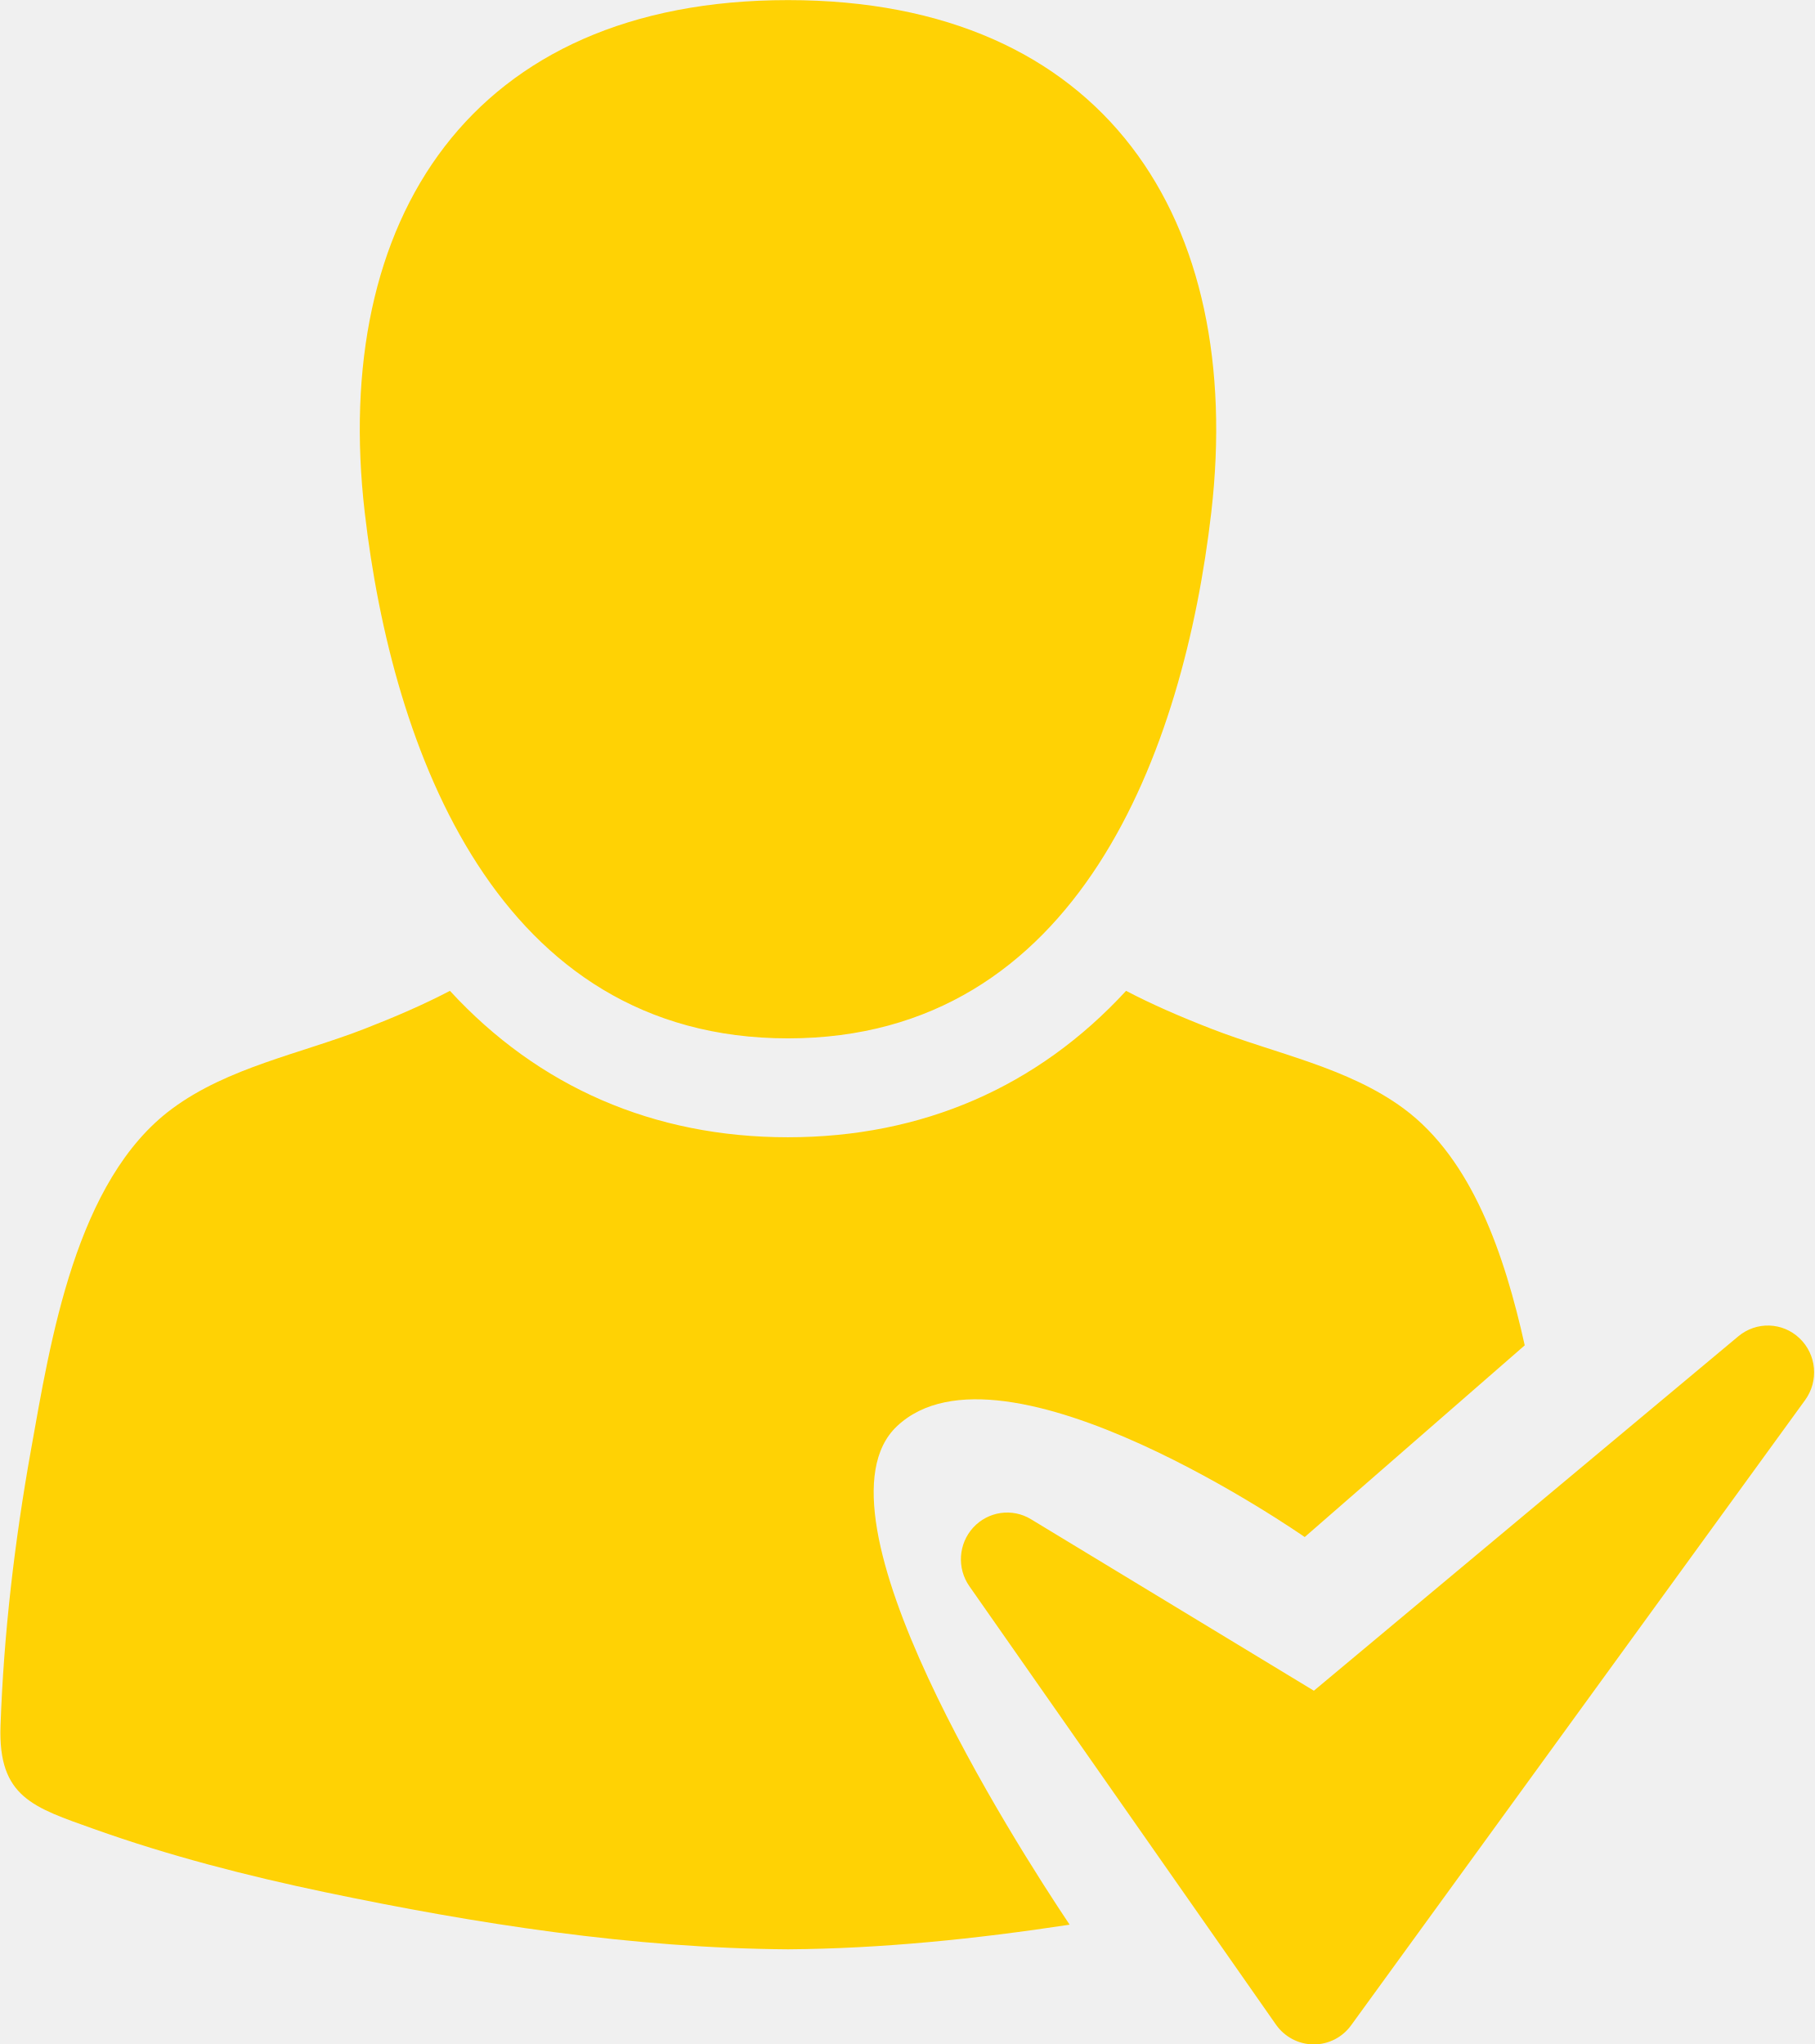
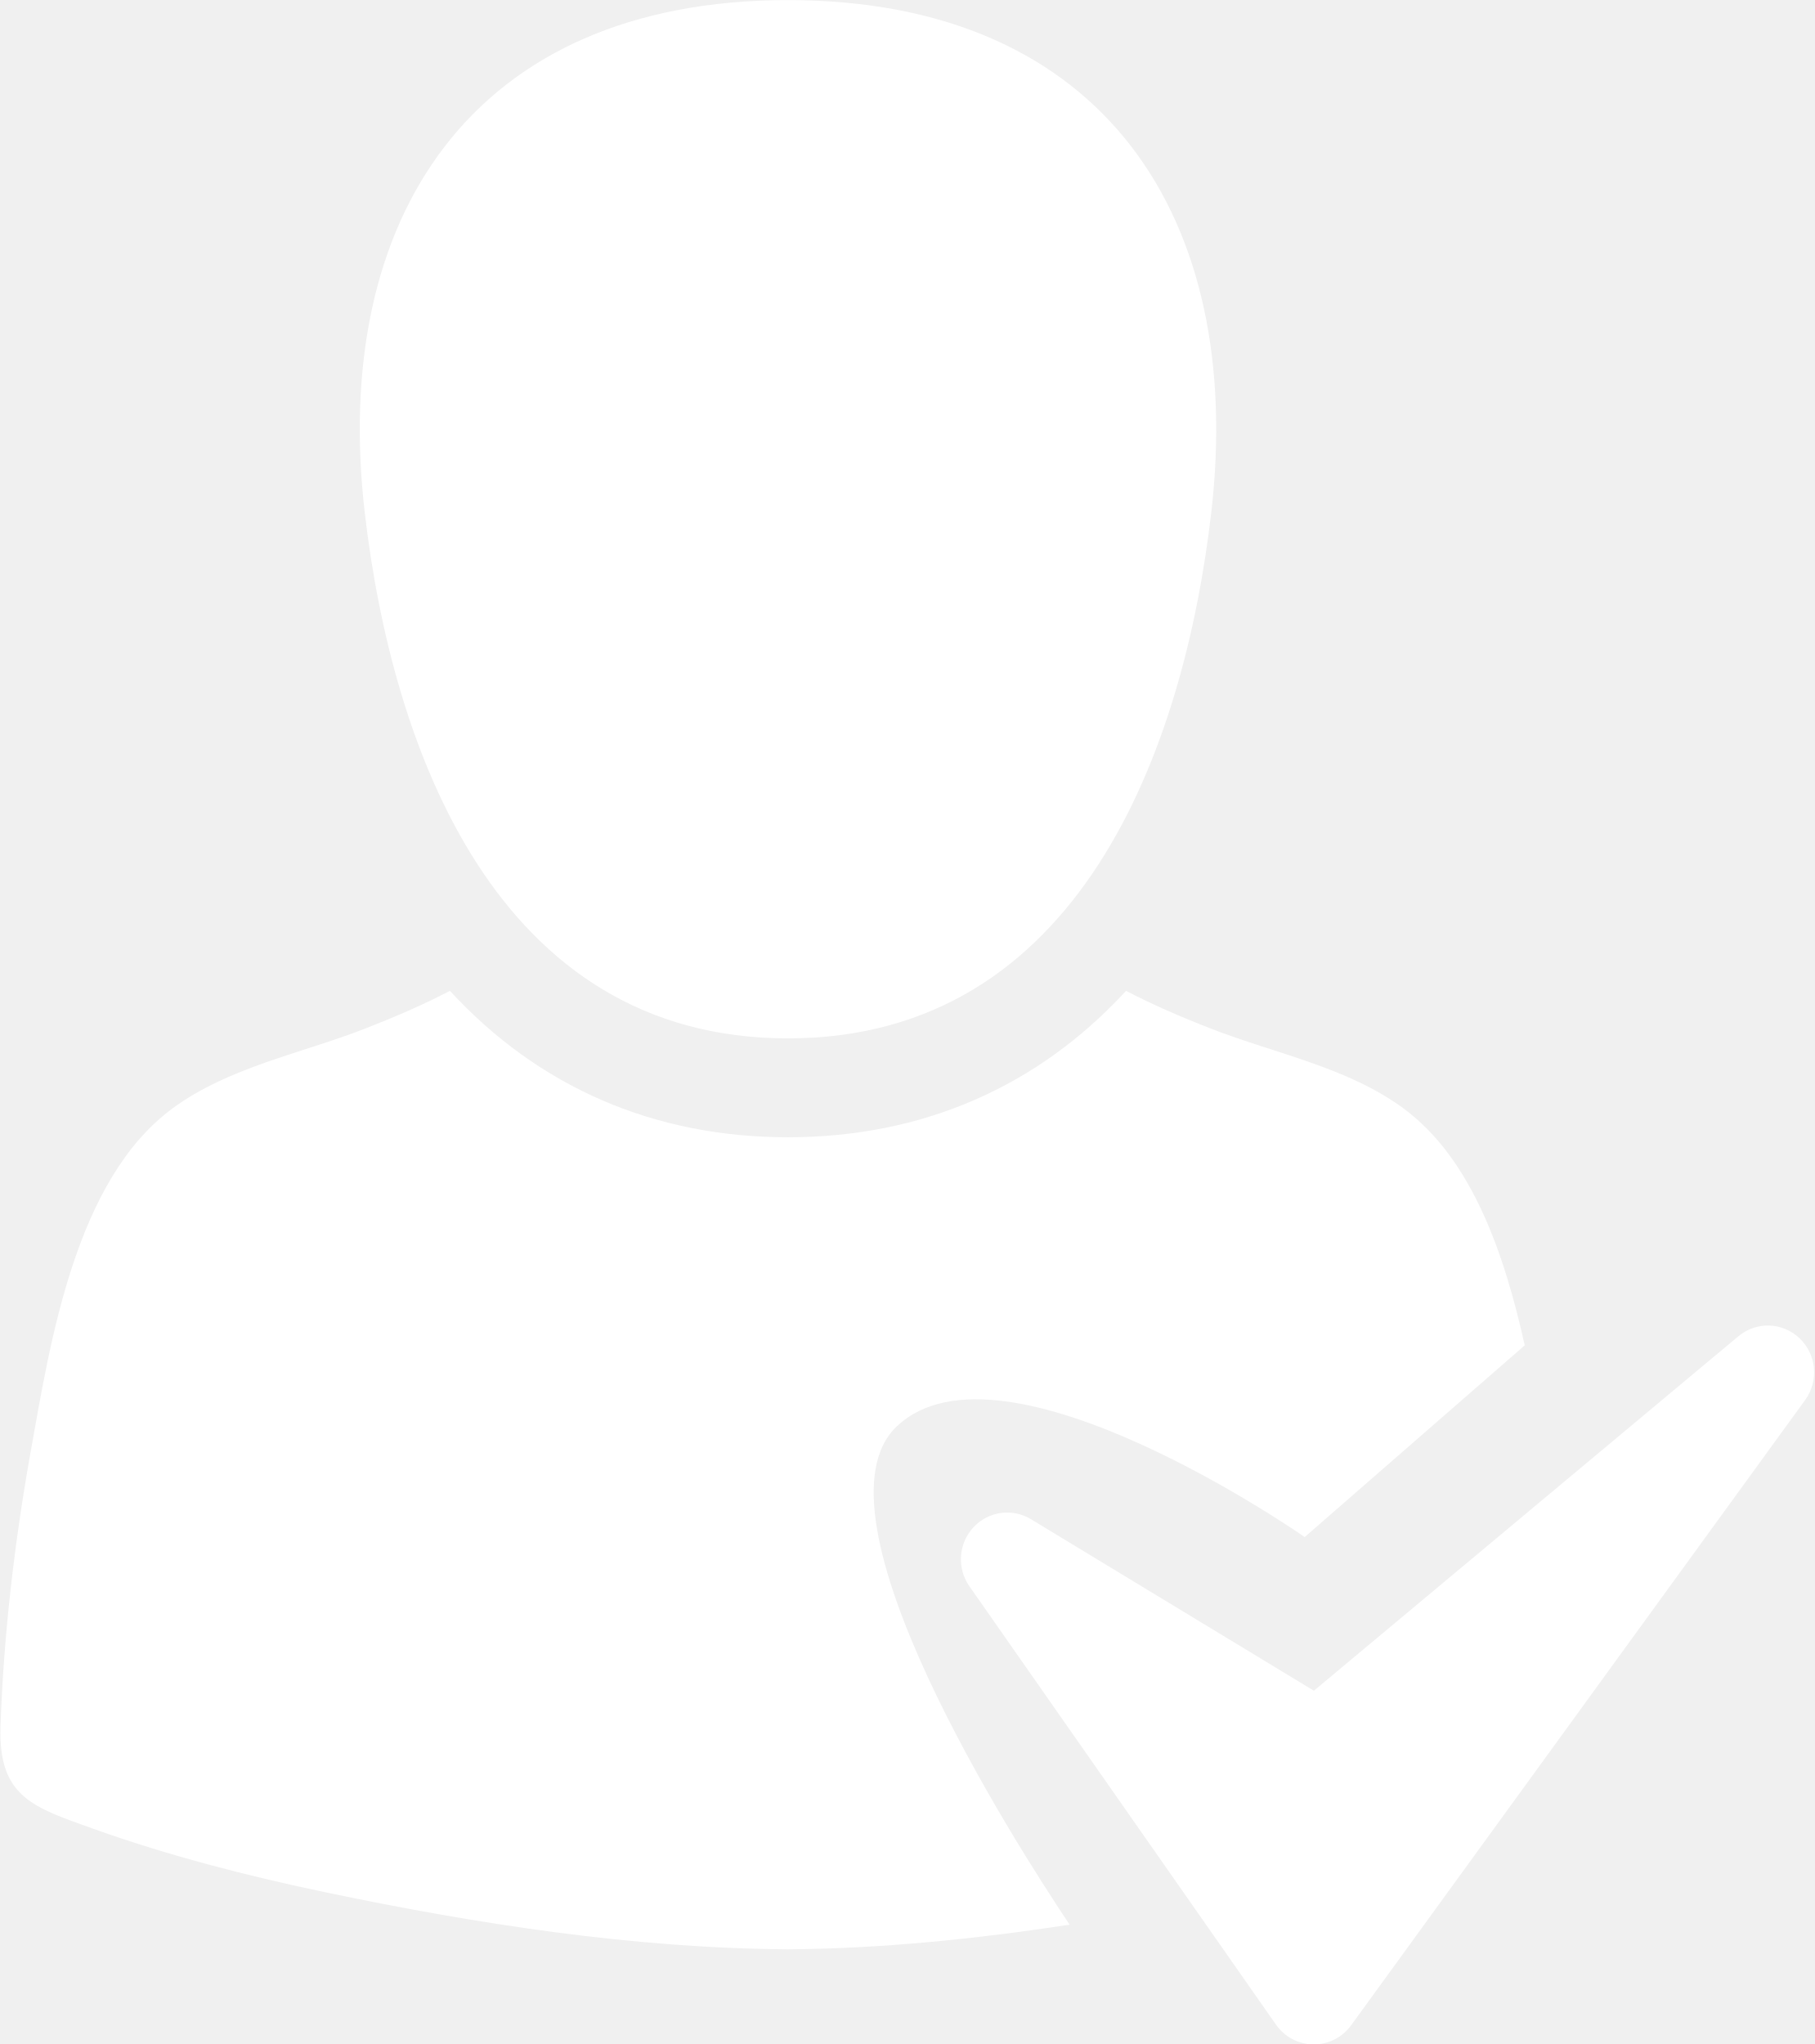
<svg xmlns="http://www.w3.org/2000/svg" preserveAspectRatio="xMidYMid" width="35.813" height="40.344" viewBox="0 0 35.813 40.344">
-   <defs>
-     <style>
-       .cls-1 {
-         fill: #ffd204;
-         fill-rule: evenodd;
-       }
-     </style>
-   </defs>
-   <path d="M35.632,27.632 L26.669,39.975 C26.497,40.213 26.223,40.352 25.932,40.352 C25.929,40.352 25.926,40.352 25.924,40.352 C25.630,40.349 25.356,40.204 25.186,39.962 L19.135,31.310 C18.885,30.954 18.917,30.470 19.210,30.150 C19.505,29.830 19.980,29.761 20.350,29.986 L25.934,33.371 L34.313,26.375 C34.668,26.079 35.185,26.094 35.521,26.415 C35.857,26.735 35.903,27.256 35.632,27.632 ZM17.703,28.152 C15.876,29.880 20.033,36.374 21.113,37.989 C19.270,38.269 17.410,38.462 15.554,38.475 C12.488,38.454 9.409,37.974 6.422,37.349 C4.876,37.025 3.339,36.630 1.851,36.099 C0.663,35.674 -0.038,35.476 0.010,34.069 C0.073,32.252 0.288,30.427 0.608,28.638 C0.996,26.471 1.489,23.294 3.399,21.882 C4.503,21.066 5.933,20.798 7.197,20.306 C7.812,20.066 8.363,19.828 8.881,19.557 C10.626,21.454 12.903,22.447 15.553,22.447 C18.204,22.447 20.481,21.454 22.227,19.557 C22.744,19.828 23.295,20.066 23.911,20.306 C25.175,20.798 26.605,21.066 27.709,21.882 C29.062,22.883 29.699,24.769 30.096,26.554 L25.753,30.338 C25.753,30.338 19.794,26.174 17.703,28.152 ZM15.554,20.495 C9.808,20.496 7.741,14.794 7.199,10.112 C6.532,4.343 9.286,0.002 15.554,0.002 C21.822,0.002 24.575,4.344 23.909,10.112 C23.367,14.795 21.300,20.495 15.554,20.495 Z" class="cls-1" />
+   <path style="fill-rule:evenodd;clip-rule:evenodd;fill:#FFFFFF;" d="M35.632,27.632 L26.669,39.975 C26.497,40.213 26.223,40.352 25.932,40.352 C25.929,40.352 25.926,40.352 25.924,40.352 C25.630,40.349 25.356,40.204 25.186,39.962 L19.135,31.310 C18.885,30.954 18.917,30.470 19.210,30.150 C19.505,29.830 19.980,29.761 20.350,29.986 L25.934,33.371 L34.313,26.375 C34.668,26.079 35.185,26.094 35.521,26.415 C35.857,26.735 35.903,27.256 35.632,27.632 ZM17.703,28.152 C15.876,29.880 20.033,36.374 21.113,37.989 C19.270,38.269 17.410,38.462 15.554,38.475 C12.488,38.454 9.409,37.974 6.422,37.349 C4.876,37.025 3.339,36.630 1.851,36.099 C0.663,35.674 -0.038,35.476 0.010,34.069 C0.073,32.252 0.288,30.427 0.608,28.638 C0.996,26.471 1.489,23.294 3.399,21.882 C4.503,21.066 5.933,20.798 7.197,20.306 C7.812,20.066 8.363,19.828 8.881,19.557 C10.626,21.454 12.903,22.447 15.553,22.447 C18.204,22.447 20.481,21.454 22.227,19.557 C22.744,19.828 23.295,20.066 23.911,20.306 C25.175,20.798 26.605,21.066 27.709,21.882 C29.062,22.883 29.699,24.769 30.096,26.554 L25.753,30.338 C25.753,30.338 19.794,26.174 17.703,28.152 ZM15.554,20.495 C9.808,20.496 7.741,14.794 7.199,10.112 C6.532,4.343 9.286,0.002 15.554,0.002 C21.822,0.002 24.575,4.344 23.909,10.112 C23.367,14.795 21.300,20.495 15.554,20.495 Z" class="cls-1" />
</svg>
